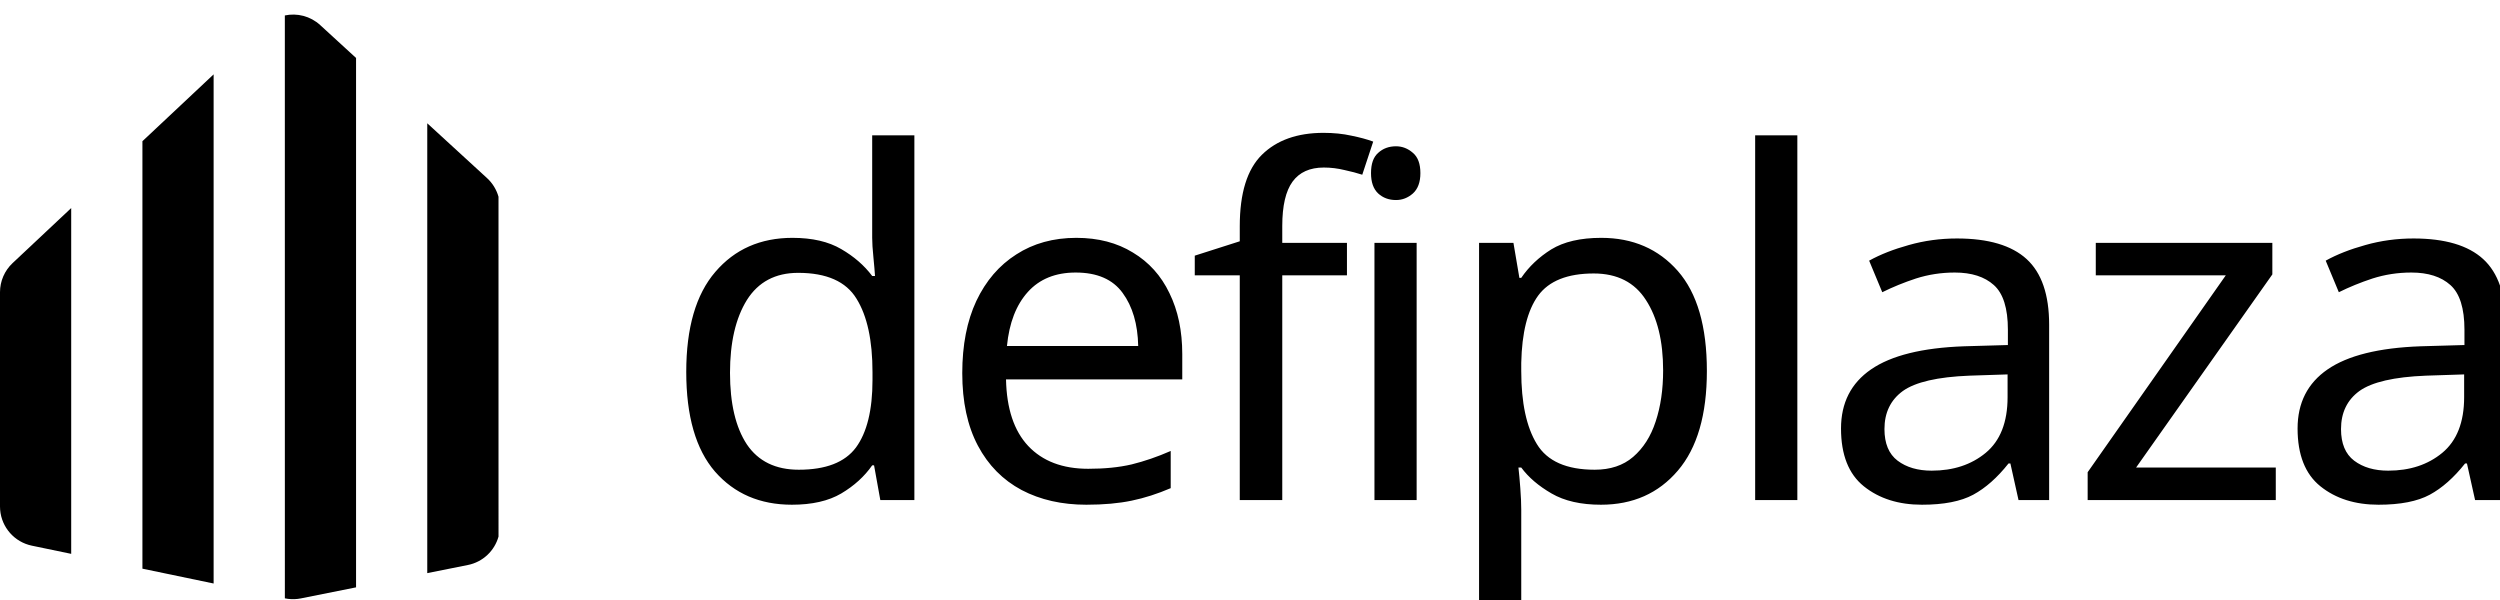
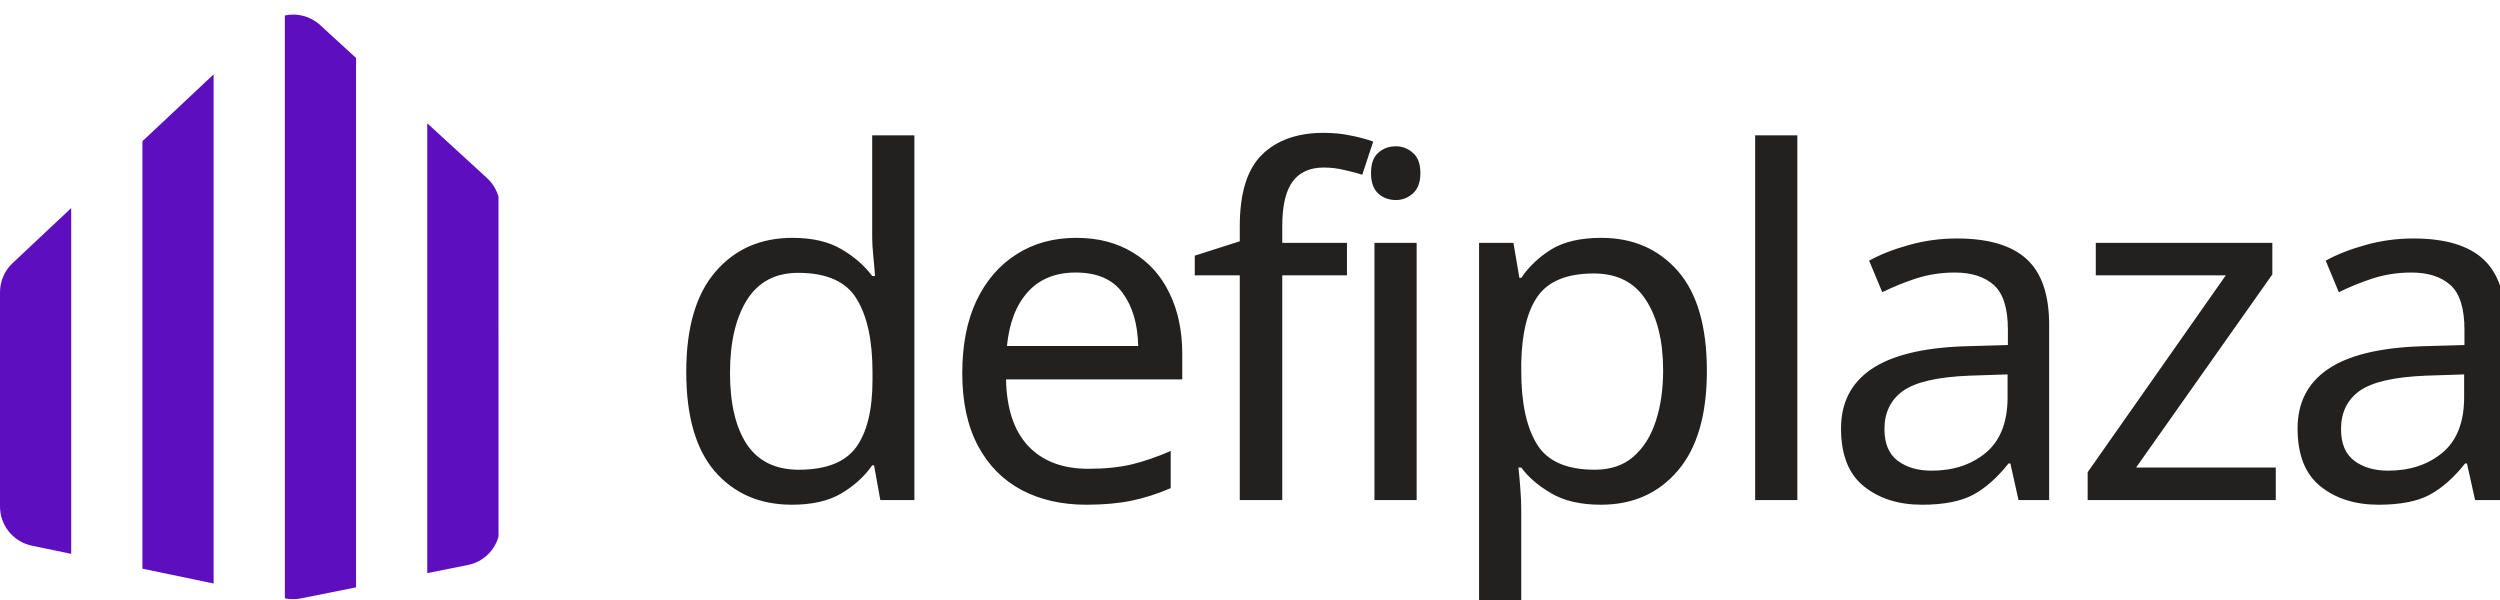
<svg xmlns="http://www.w3.org/2000/svg" width="125px" height="30px" viewBox="0 0 125 30" version="1.1">
  <g id="1440*900-v2" stroke="none" stroke-width="1" fill="none" fill-rule="evenodd">
    <g id="v2defiPlaza-1440*900-App-ENTRYErrorNotice:full-all:DEF" transform="translate(-60, -32)">
      <g id="top" transform="translate(60, 27)">
        <g id="logo" transform="translate(0, 5.728349)">
-           <g fill="currentColor" id="Combined-Shape">
+           <g fill="#5D0FC0" id="Combined-Shape">
            <path d="M14.242,0.044 C14.855,-0.086 15.517,0.074 16.01,0.526 L16.01,0.526 L17.803,2.17 L17.803,28.639 L15.043,29.192 C14.831,29.234 14.615,29.242 14.402,29.215 L14.243,29.188 Z M10.681,2.99 L10.681,28.447 L7.121,27.705 L7.121,6.332 L10.681,2.99 Z M21.363,5.436 L24.352,8.177 C24.628,8.43 24.825,8.754 24.925,9.108 L24.926,26.1 C24.728,26.811 24.145,27.372 23.392,27.522 L23.392,27.522 L21.363,27.928 L21.363,5.436 Z M3.56,9.675 L3.56,26.964 L1.592,26.555 C0.719,26.373 0.079,25.638 0.007,24.762 L0,24.597 L0,13.883 C-2.28808867e-15,13.331 0.228,12.803 0.631,12.425 L0.631,12.425 L3.56,9.675 Z" />
          </g>
-           <text id="DeFiPlaza" font-family="NB_International_Pro" font-size="24" font-weight="400" line-spacing="20" letter-spacing="-0.96" fill="currentColor">
+           <text id="DeFiPlaza" font-family="NB_International_Pro" font-size="24" font-weight="400" line-spacing="20" letter-spacing="-0.96" fill="#23211F">
            <tspan x="33" y="24.272">defiplaza</tspan>
          </text>
        </g>
      </g>
    </g>
  </g>
</svg>
